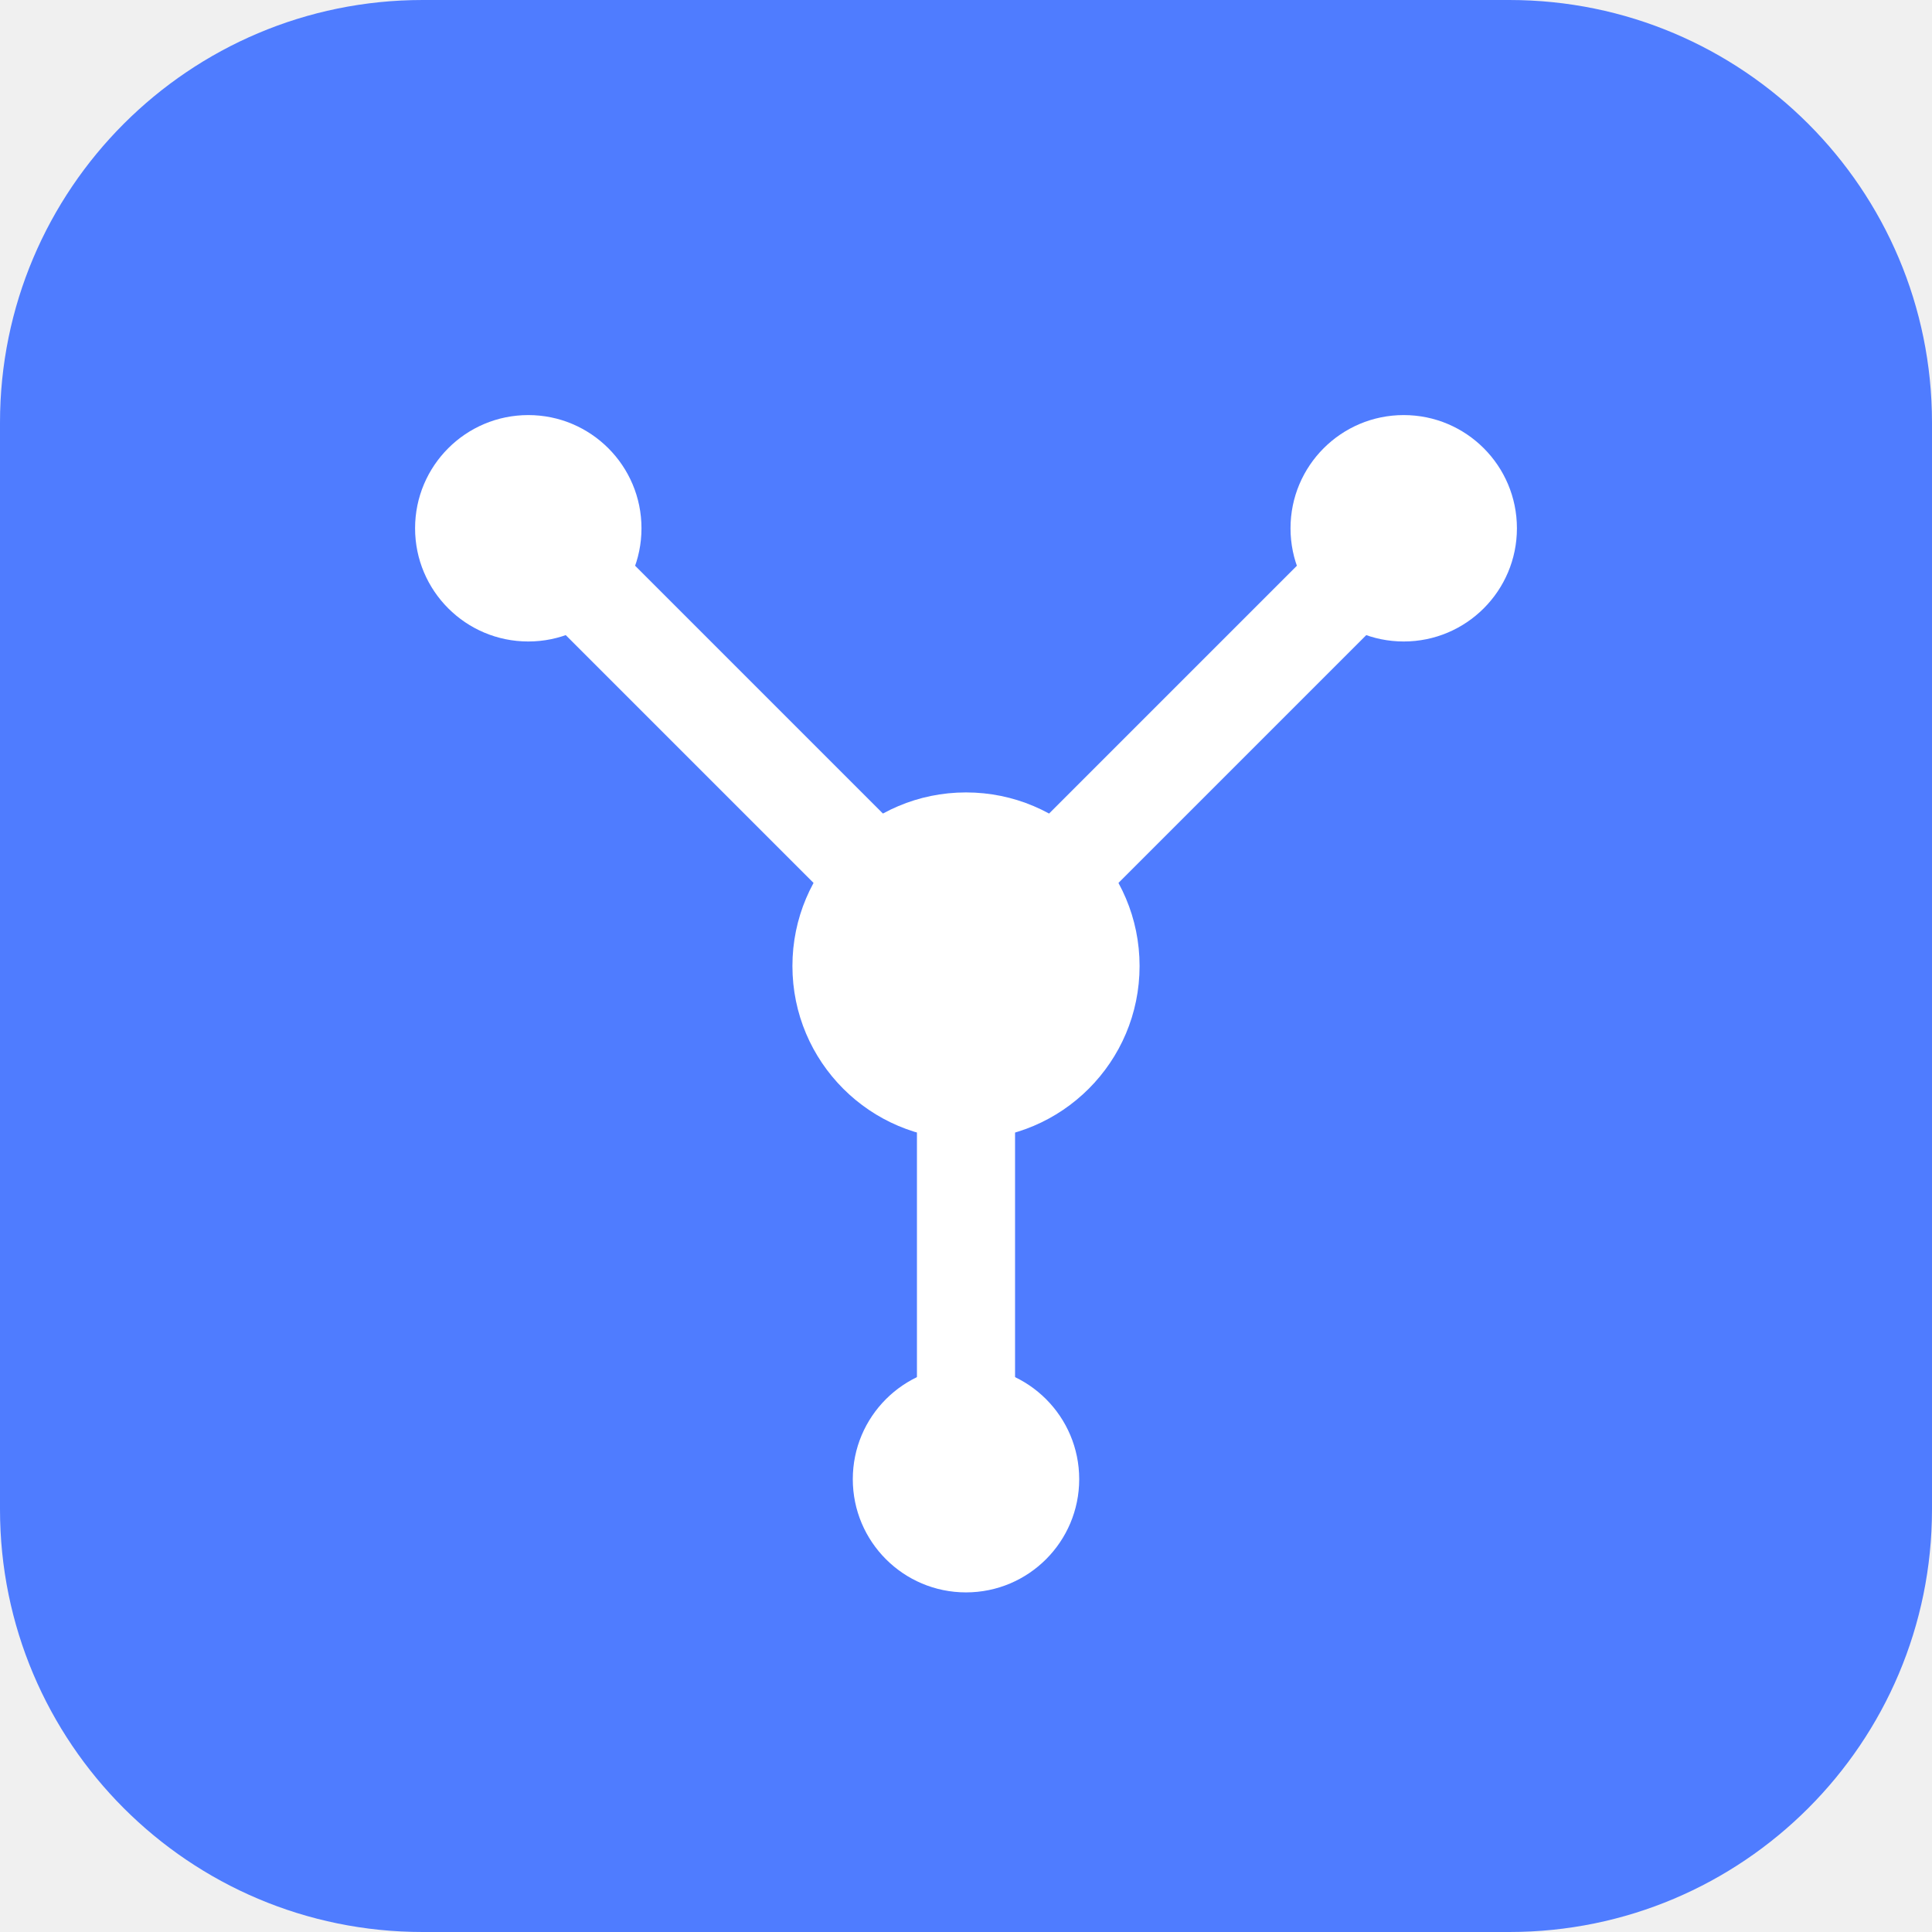
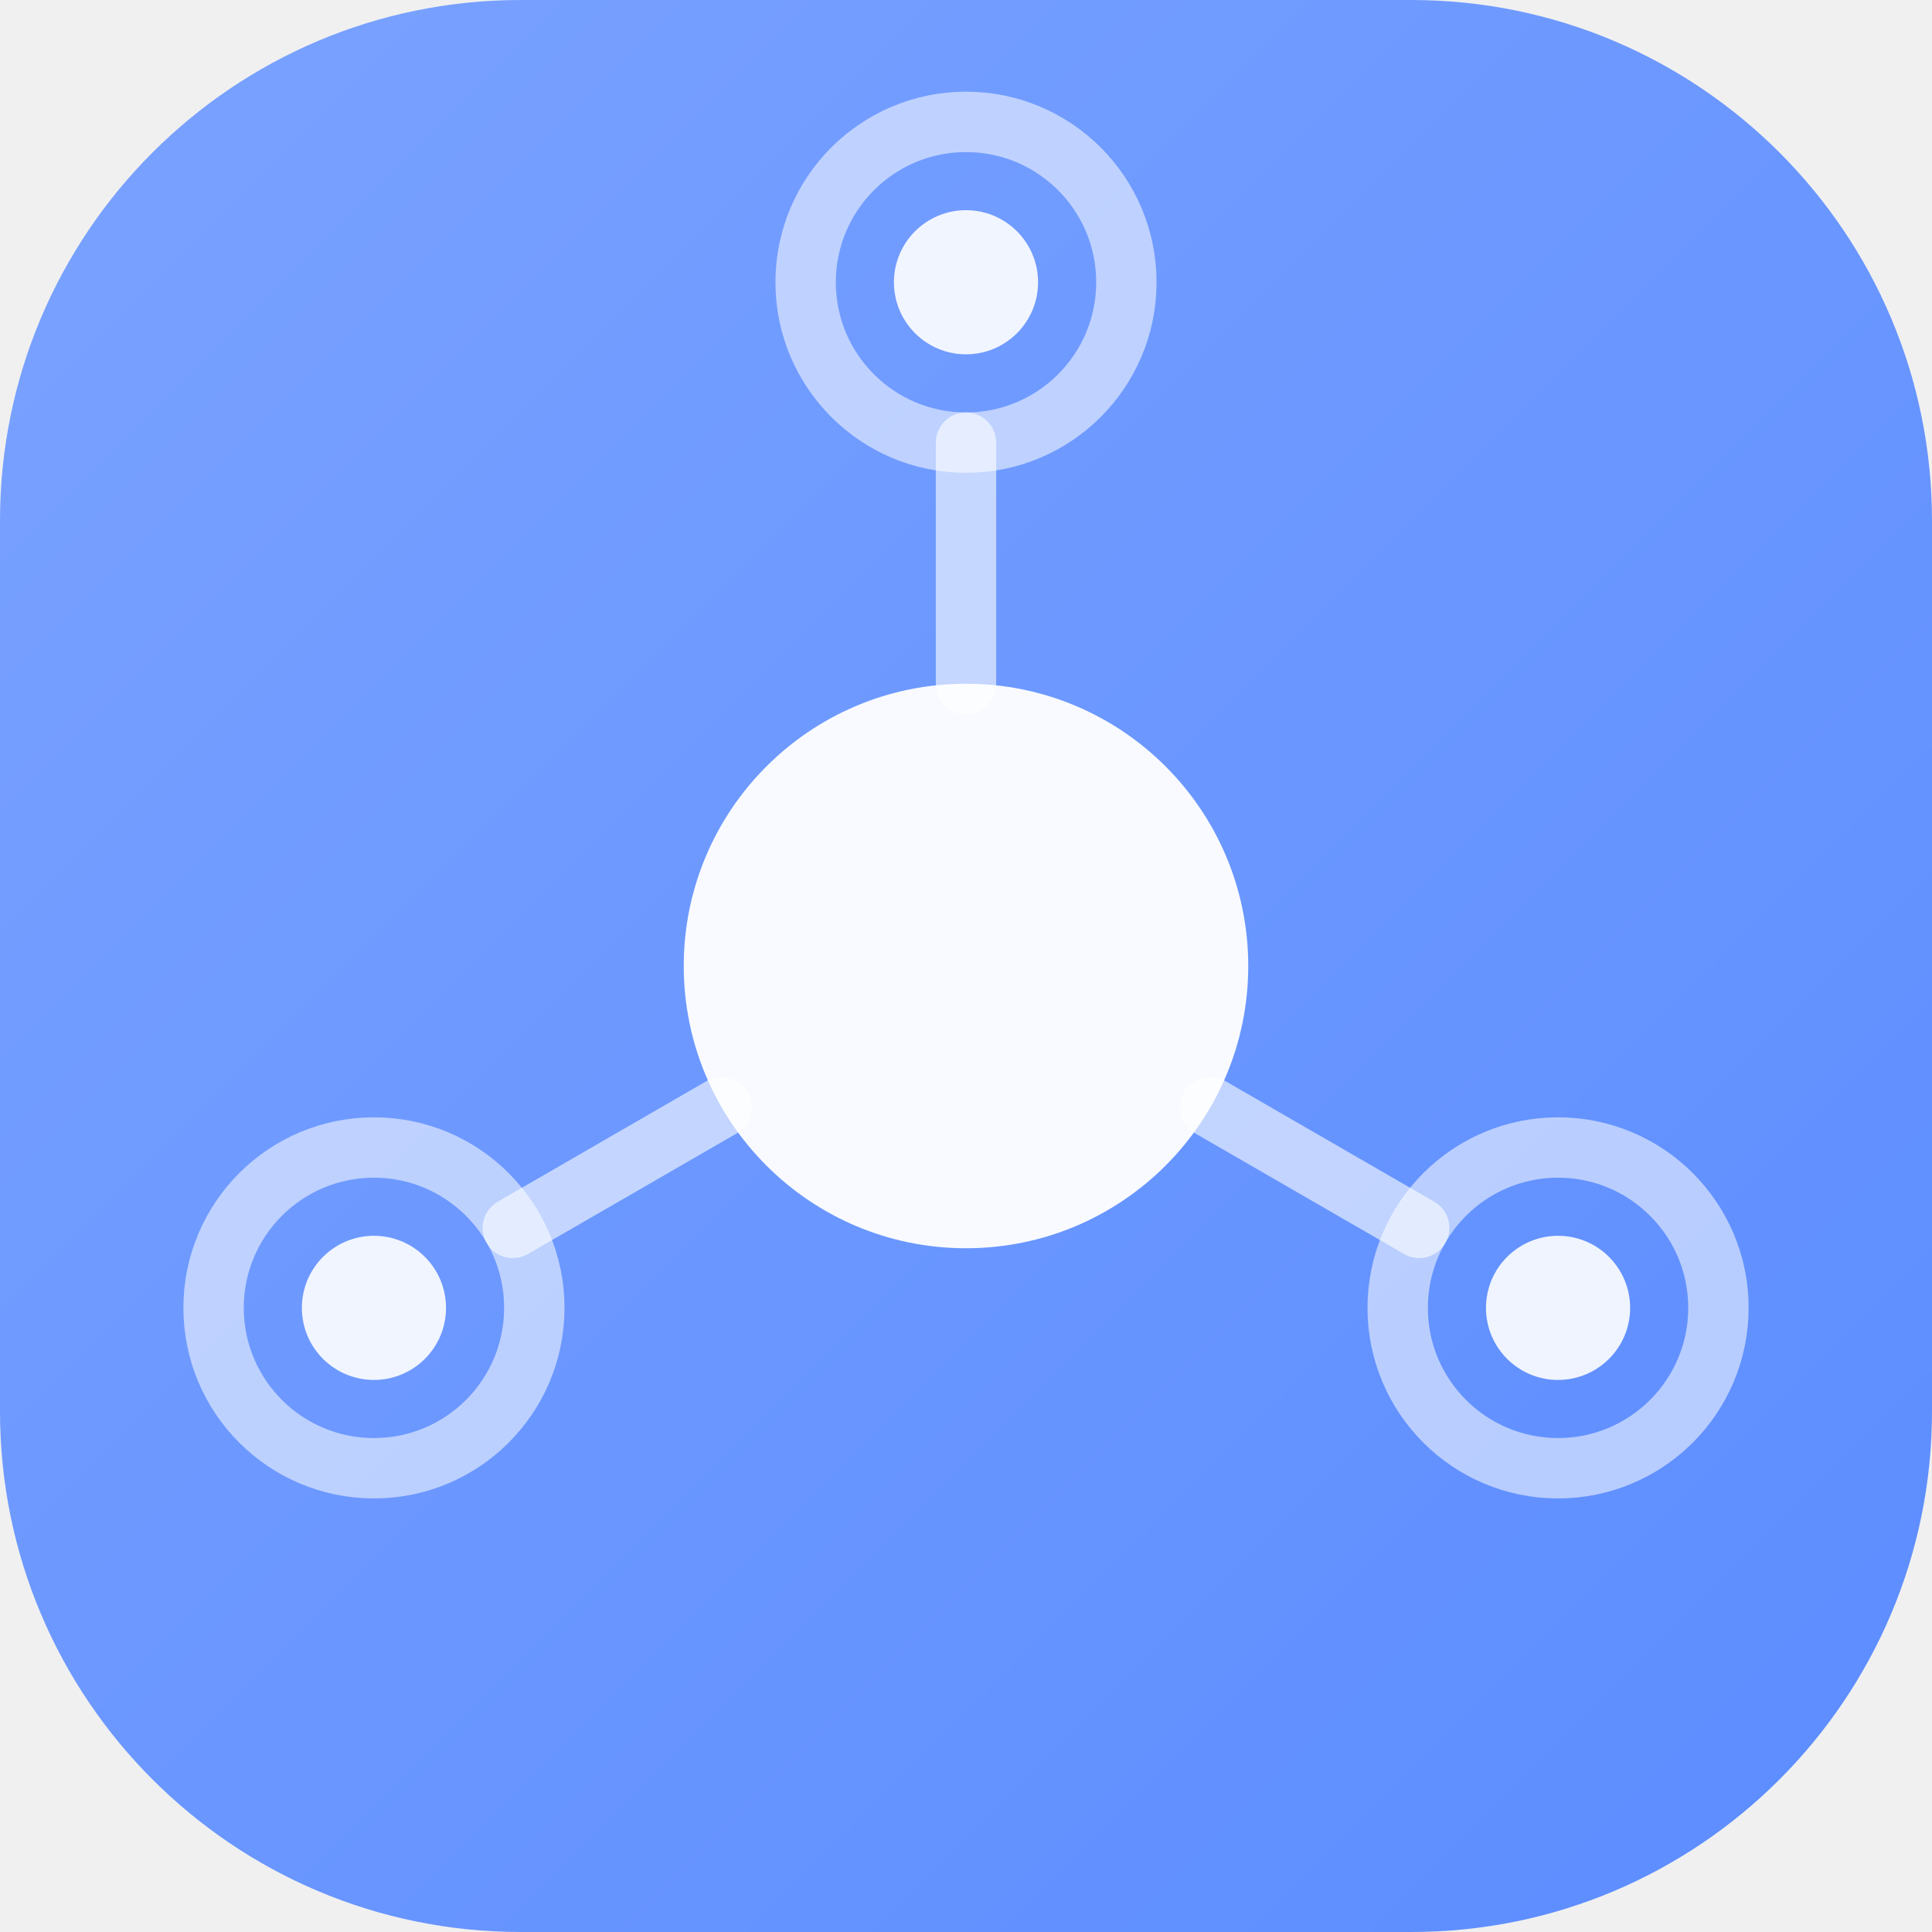
<svg xmlns="http://www.w3.org/2000/svg" viewBox="0 0 512 512" width="512" height="512">
-   <rect width="512" height="512" rx="112" fill="#4f7cff" />
-   <g fill="none" stroke="#ffffff" stroke-width="26" stroke-linecap="round">
-     <circle cx="256" cy="256" r="46" fill="#ffffff" stroke="none" />
-     <circle cx="140" cy="140" r="30" fill="#ffffff" stroke="none" />
-     <circle cx="372" cy="140" r="30" fill="#ffffff" stroke="none" />
-     <circle cx="256" cy="392" r="30" fill="#ffffff" stroke="none" />
-     <line x1="256" y1="256" x2="140" y2="140" />
-     <line x1="256" y1="256" x2="372" y2="140" />
-     <line x1="256" y1="256" x2="256" y2="392" />
+   <defs>
+     <linearGradient id="accentFill" x1="0" y1="0" x2="512" y2="512" gradientUnits="userSpaceOnUse">
+       <stop offset="0%" stop-color="#7aa2ff" />
+       <stop offset="100%" stop-color="#5b8cff" />
+     </linearGradient>
+   </defs>
+   <rect width="512" height="512" rx="138" fill="url(#accentFill)" />
+   <g stroke-linecap="round">
+     <line x1="256" y1="181.3" x2="256" y2="117.3" stroke="#ffffff" stroke-opacity="0.6" stroke-width="16" />
+     <line x1="191.3" y1="293.4" x2="135.9" y2="325.4" stroke="#ffffff" stroke-opacity="0.6" stroke-width="16" />
+     <line x1="320.7" y1="293.4" x2="376.1" y2="325.4" stroke="#ffffff" stroke-opacity="0.6" stroke-width="16" />
+     <circle cx="256" cy="74.8" r="42.5" fill="none" stroke="#ffffff" stroke-opacity="0.55" stroke-width="16" />
+     <circle cx="99.1" cy="346.6" r="42.5" fill="none" stroke="#ffffff" stroke-opacity="0.55" stroke-width="16" />
+     <circle cx="412.9" cy="346.6" r="42.5" fill="none" stroke="#ffffff" stroke-opacity="0.55" stroke-width="16" />
  </g>
+   <circle cx="256" cy="74.8" r="19.1" fill="#ffffff" fill-opacity="0.9" />
+   <circle cx="99.1" cy="346.6" r="19.1" fill="#ffffff" fill-opacity="0.9" />
+   <circle cx="412.9" cy="346.6" r="19.1" fill="#ffffff" fill-opacity="0.9" />
+   <circle cx="256" cy="256" r="74.8" fill="#ffffff" fill-opacity="0.95" />
</svg>
